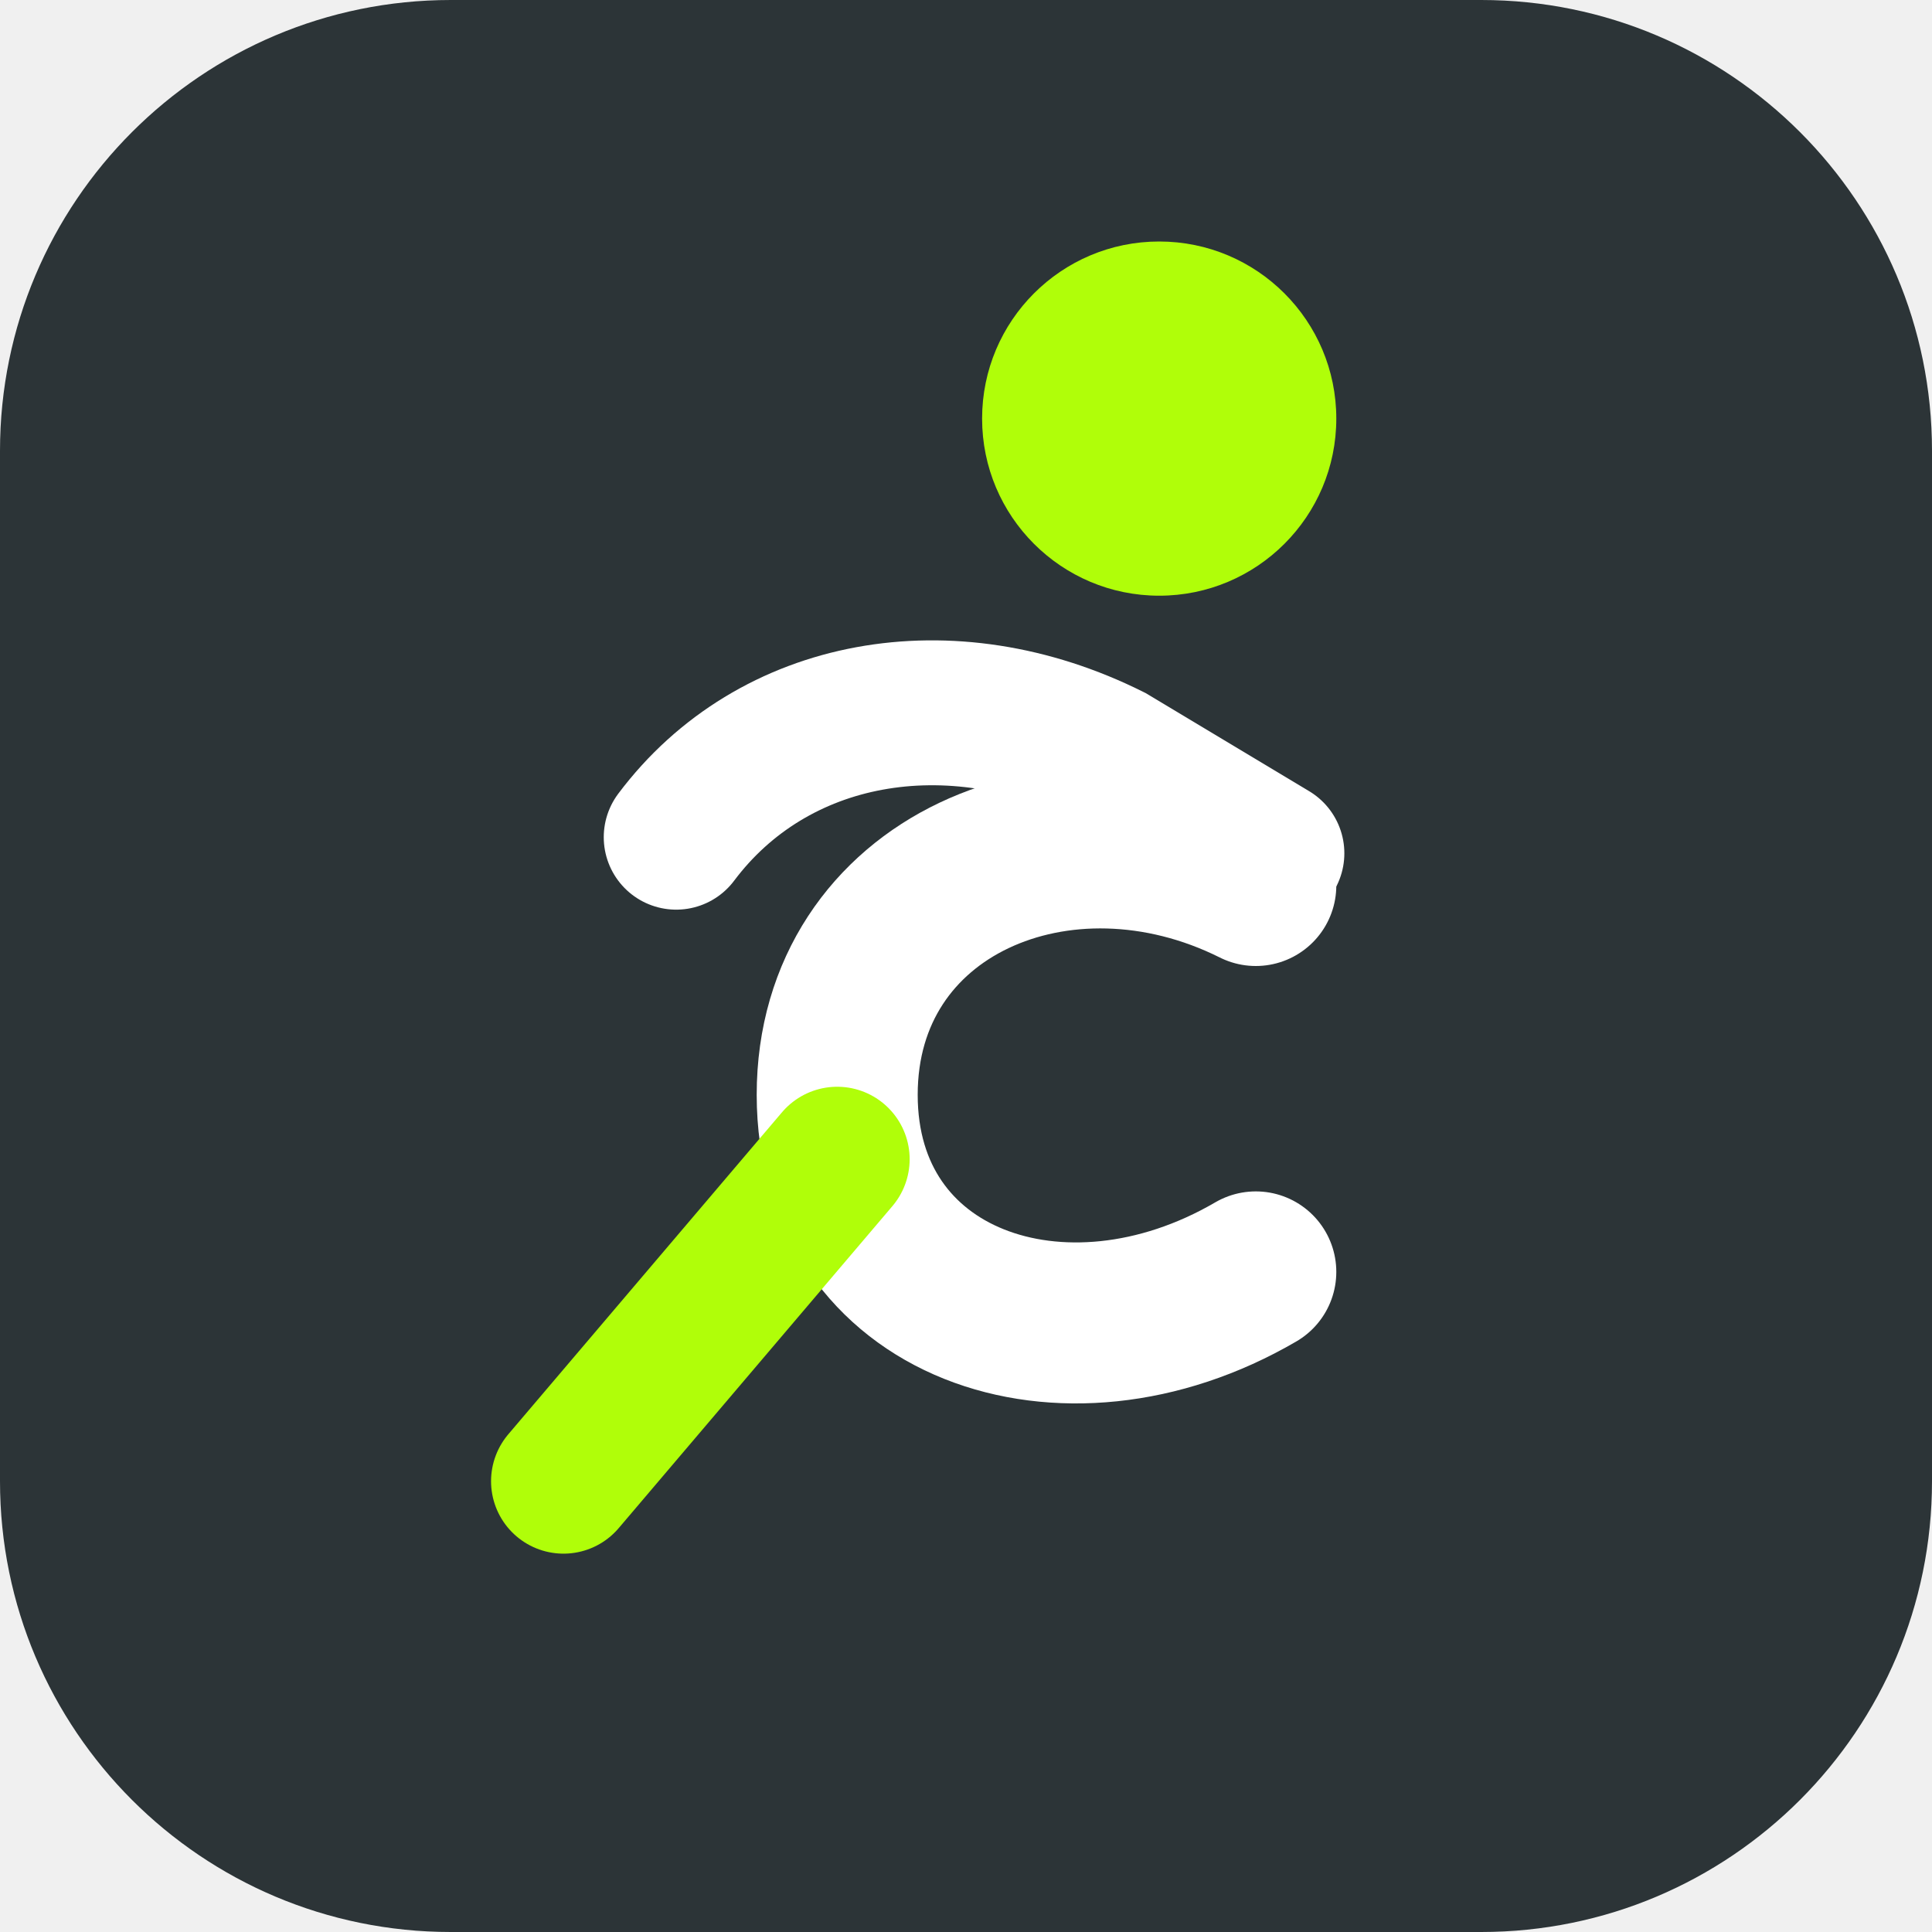
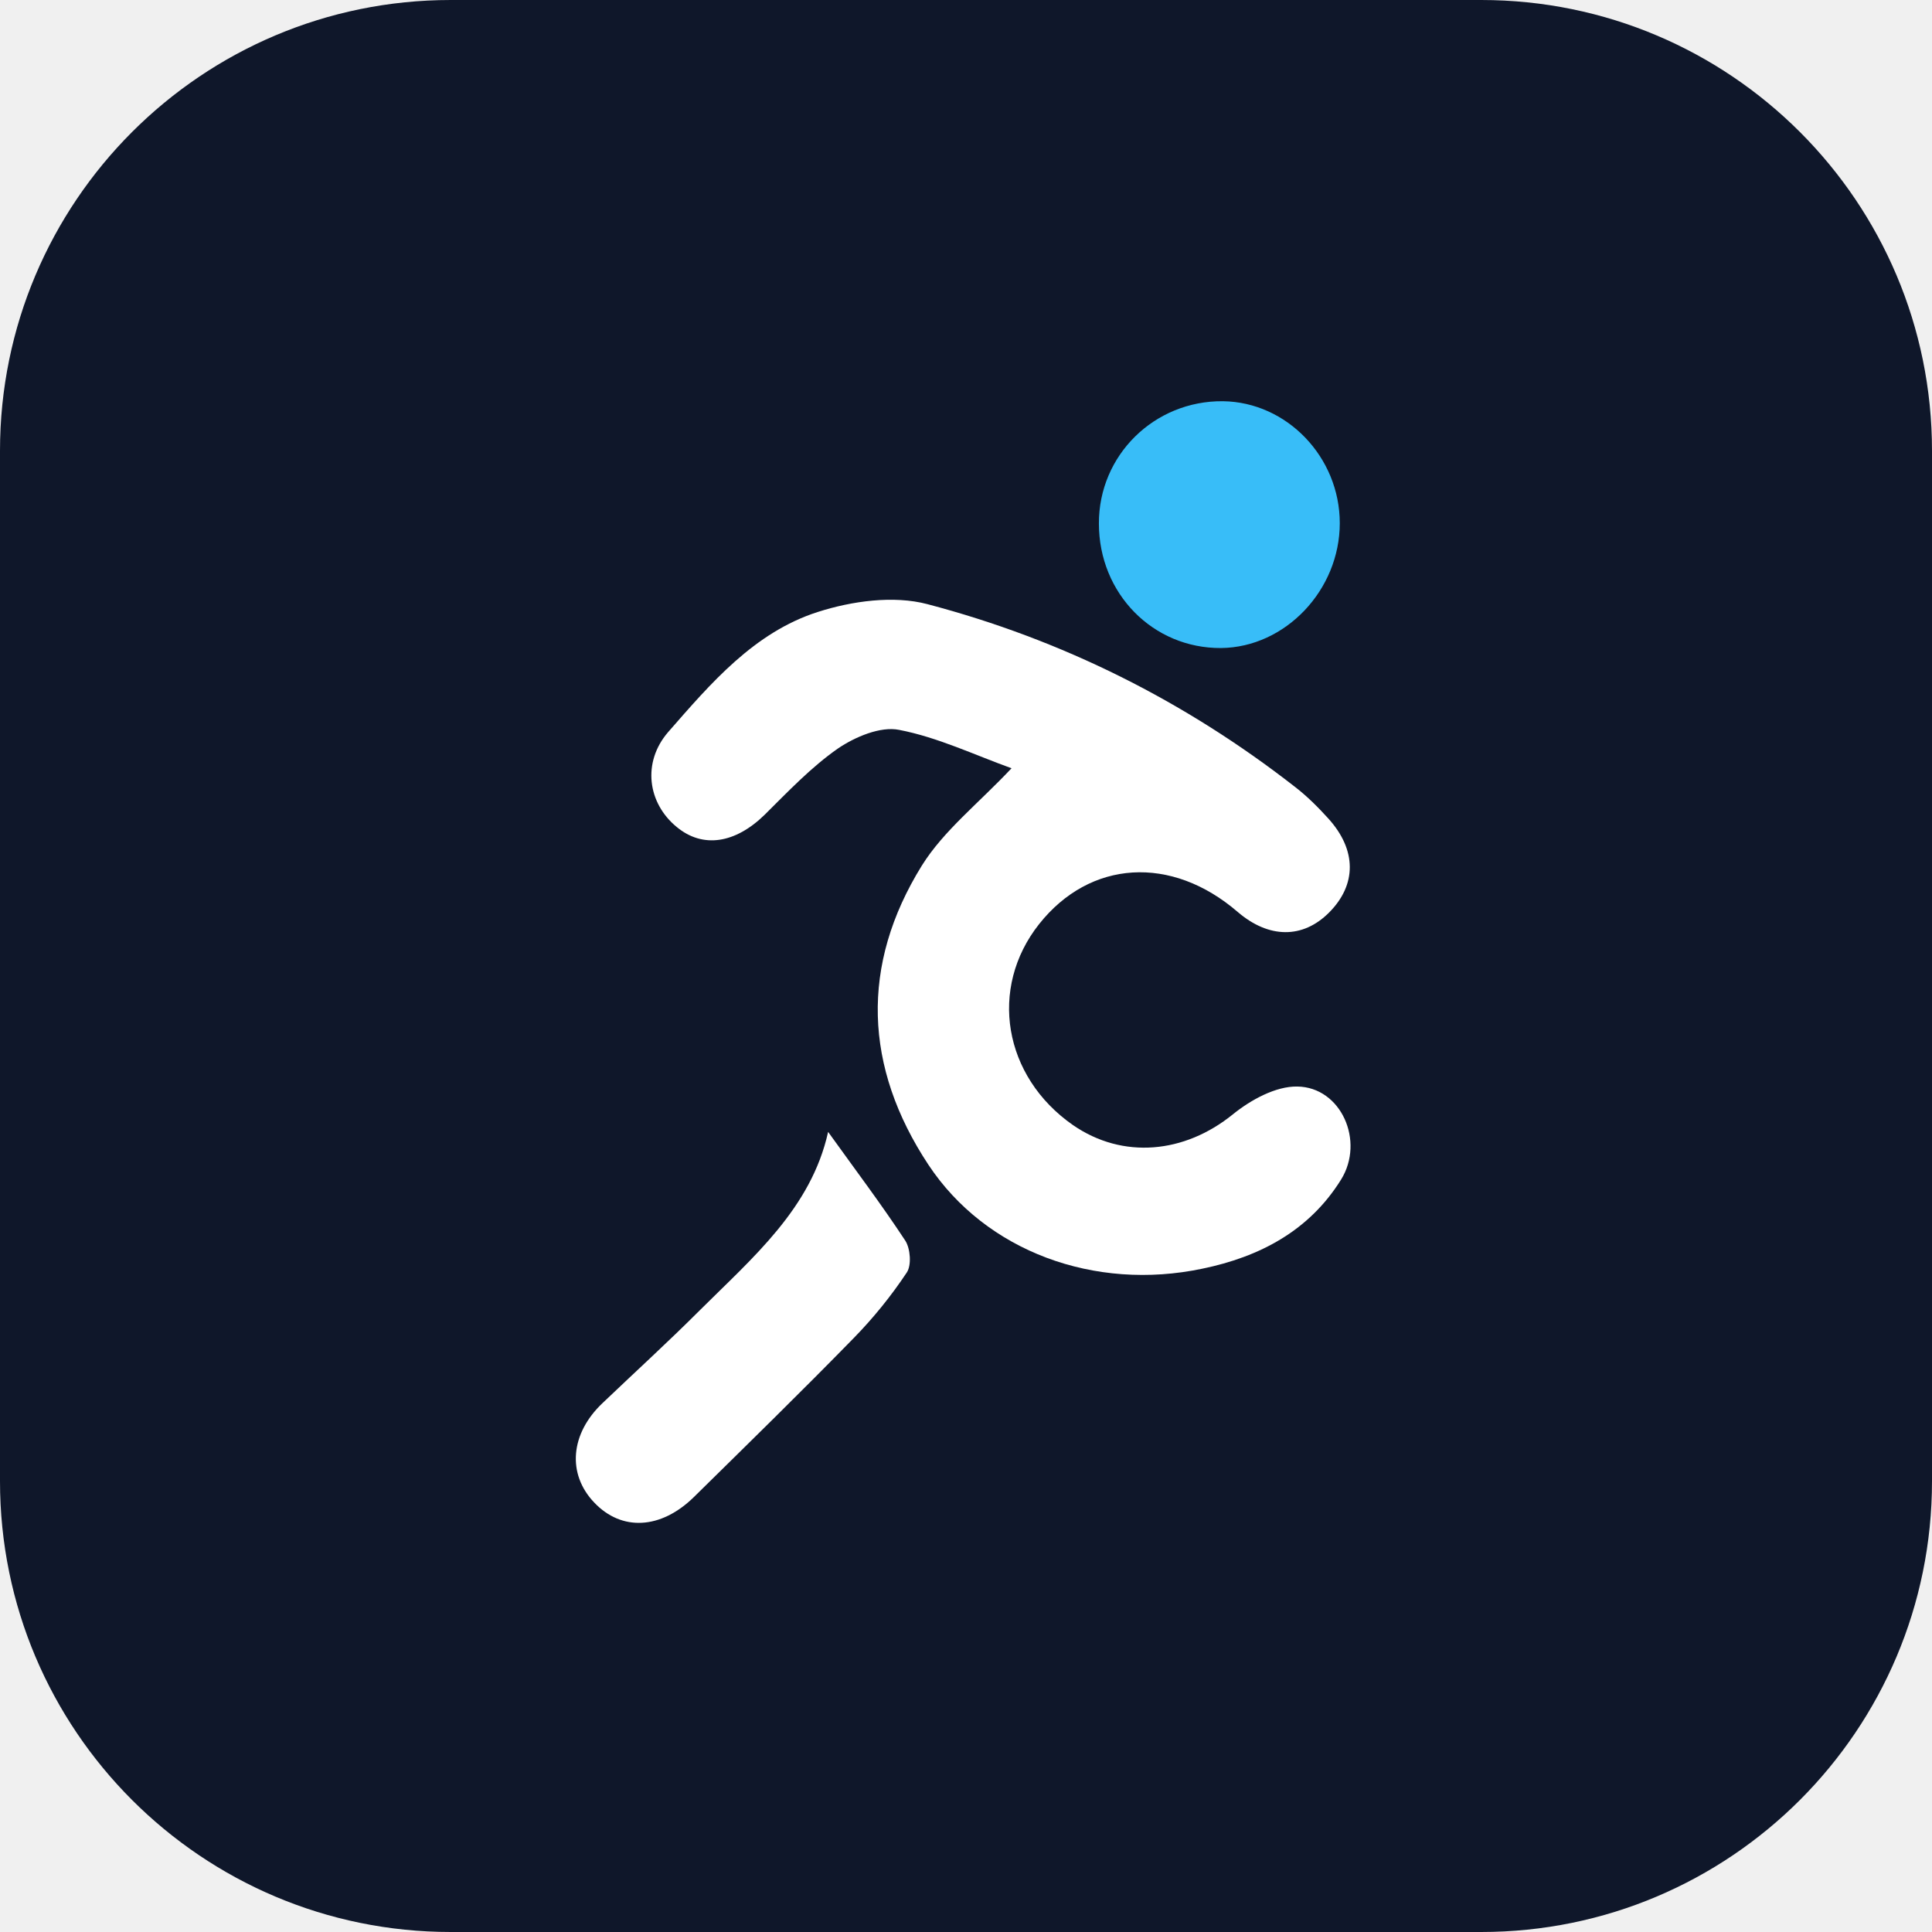
<svg xmlns="http://www.w3.org/2000/svg" viewBox="0 0 120 120" fill="none">
-   <rect width="120" height="120" rx="28" fill="#2C3437" />
-   <circle cx="72" cy="26" r="11" fill="#B0FE09" />
-   <path d="M42 52C48 44 59 42 69 47L79 53" stroke="#FFFFFF" stroke-width="9" stroke-linecap="round" />
-   <path d="M78 55C66 49 52 55 52 68C52 81 66 86 78 79" stroke="#FFFFFF" stroke-width="10" stroke-linecap="round" />
-   <path d="M52 72L35 92" stroke="#B0FE09" stroke-width="9" stroke-linecap="round" />
+   <rect width="120" height="120" rx="28" fill="#0F172A" />
+   <g transform="translate(27.33, 17.00) scale(0.13134) translate(-265.85, -233.04)">
+     <g id="Captenly_Wordmark_And_Body">
+       <path d="M 691.957 661.456 C 676.916 685.622 653.552 697.956 626.377 703.572 C 575.436 714.301 523.995 695.449 496.820 654.436 C 466.337 608.310 464.532 559.977 493.712 512.947 C 504.041 496.402 520.386 483.666 536.129 466.920 C 518.581 460.603 501.232 452.281 482.982 448.770 C 474.158 446.966 462.125 452.080 454.003 457.595 C 441.368 466.419 430.437 477.951 419.408 488.881 C 405.470 502.519 390.128 504.926 377.793 494.697 C 364.056 483.466 361.349 464.213 373.683 449.873 C 393.838 426.810 414.395 402.644 444.477 393.018 C 460.722 387.803 480.376 385.096 496.319 389.307 C 559.995 406.053 618.154 435.133 670.197 475.745 C 675.913 480.157 681.127 485.372 685.941 490.686 C 699.478 505.627 699.378 522.072 686.241 535.208 C 673.808 547.643 657.764 547.442 643.123 534.908 C 611.736 507.833 573.230 510.240 549.165 540.624 C 525.198 570.906 532.218 612.722 565.209 635.685 C 588.773 651.930 617.954 649.121 640.817 630.570 C 649.240 623.752 661.072 617.234 671.301 617.435 C 691.957 617.735 703.289 643.206 691.957 661.456" fill="#FFFFFF" />
+       <path d="M 486.593 705.377 C 479.273 716.407 470.749 726.936 461.524 736.361 C 436.655 761.832 411.285 786.600 385.915 811.568 C 370.273 826.911 351.722 827.814 338.786 814.176 C 325.851 800.639 327.455 781.586 342.697 767.147 C 358.039 752.507 373.582 738.367 388.523 723.426 C 413.693 698.357 441.368 675.093 449.391 638.894 C 462.426 657.044 474.761 673.389 485.891 690.335 C 488.297 694.046 488.900 701.967 486.593 705.377" fill="#FFFFFF" />
+     </g>
+     <g id="Captenly_Accent_Dots">
+       <path d="M 691.356 351.002 C 691.356 382.689 665.585 409.763 635.202 410.065 C 603.013 410.265 577.443 384.294 577.443 351.203 C 577.342 318.914 603.615 293.043 636.104 293.343 C 666.387 293.745 691.356 319.816 691.356 351.002" fill="#38BDF8" />
+     </g>
+   </g>
</svg>
